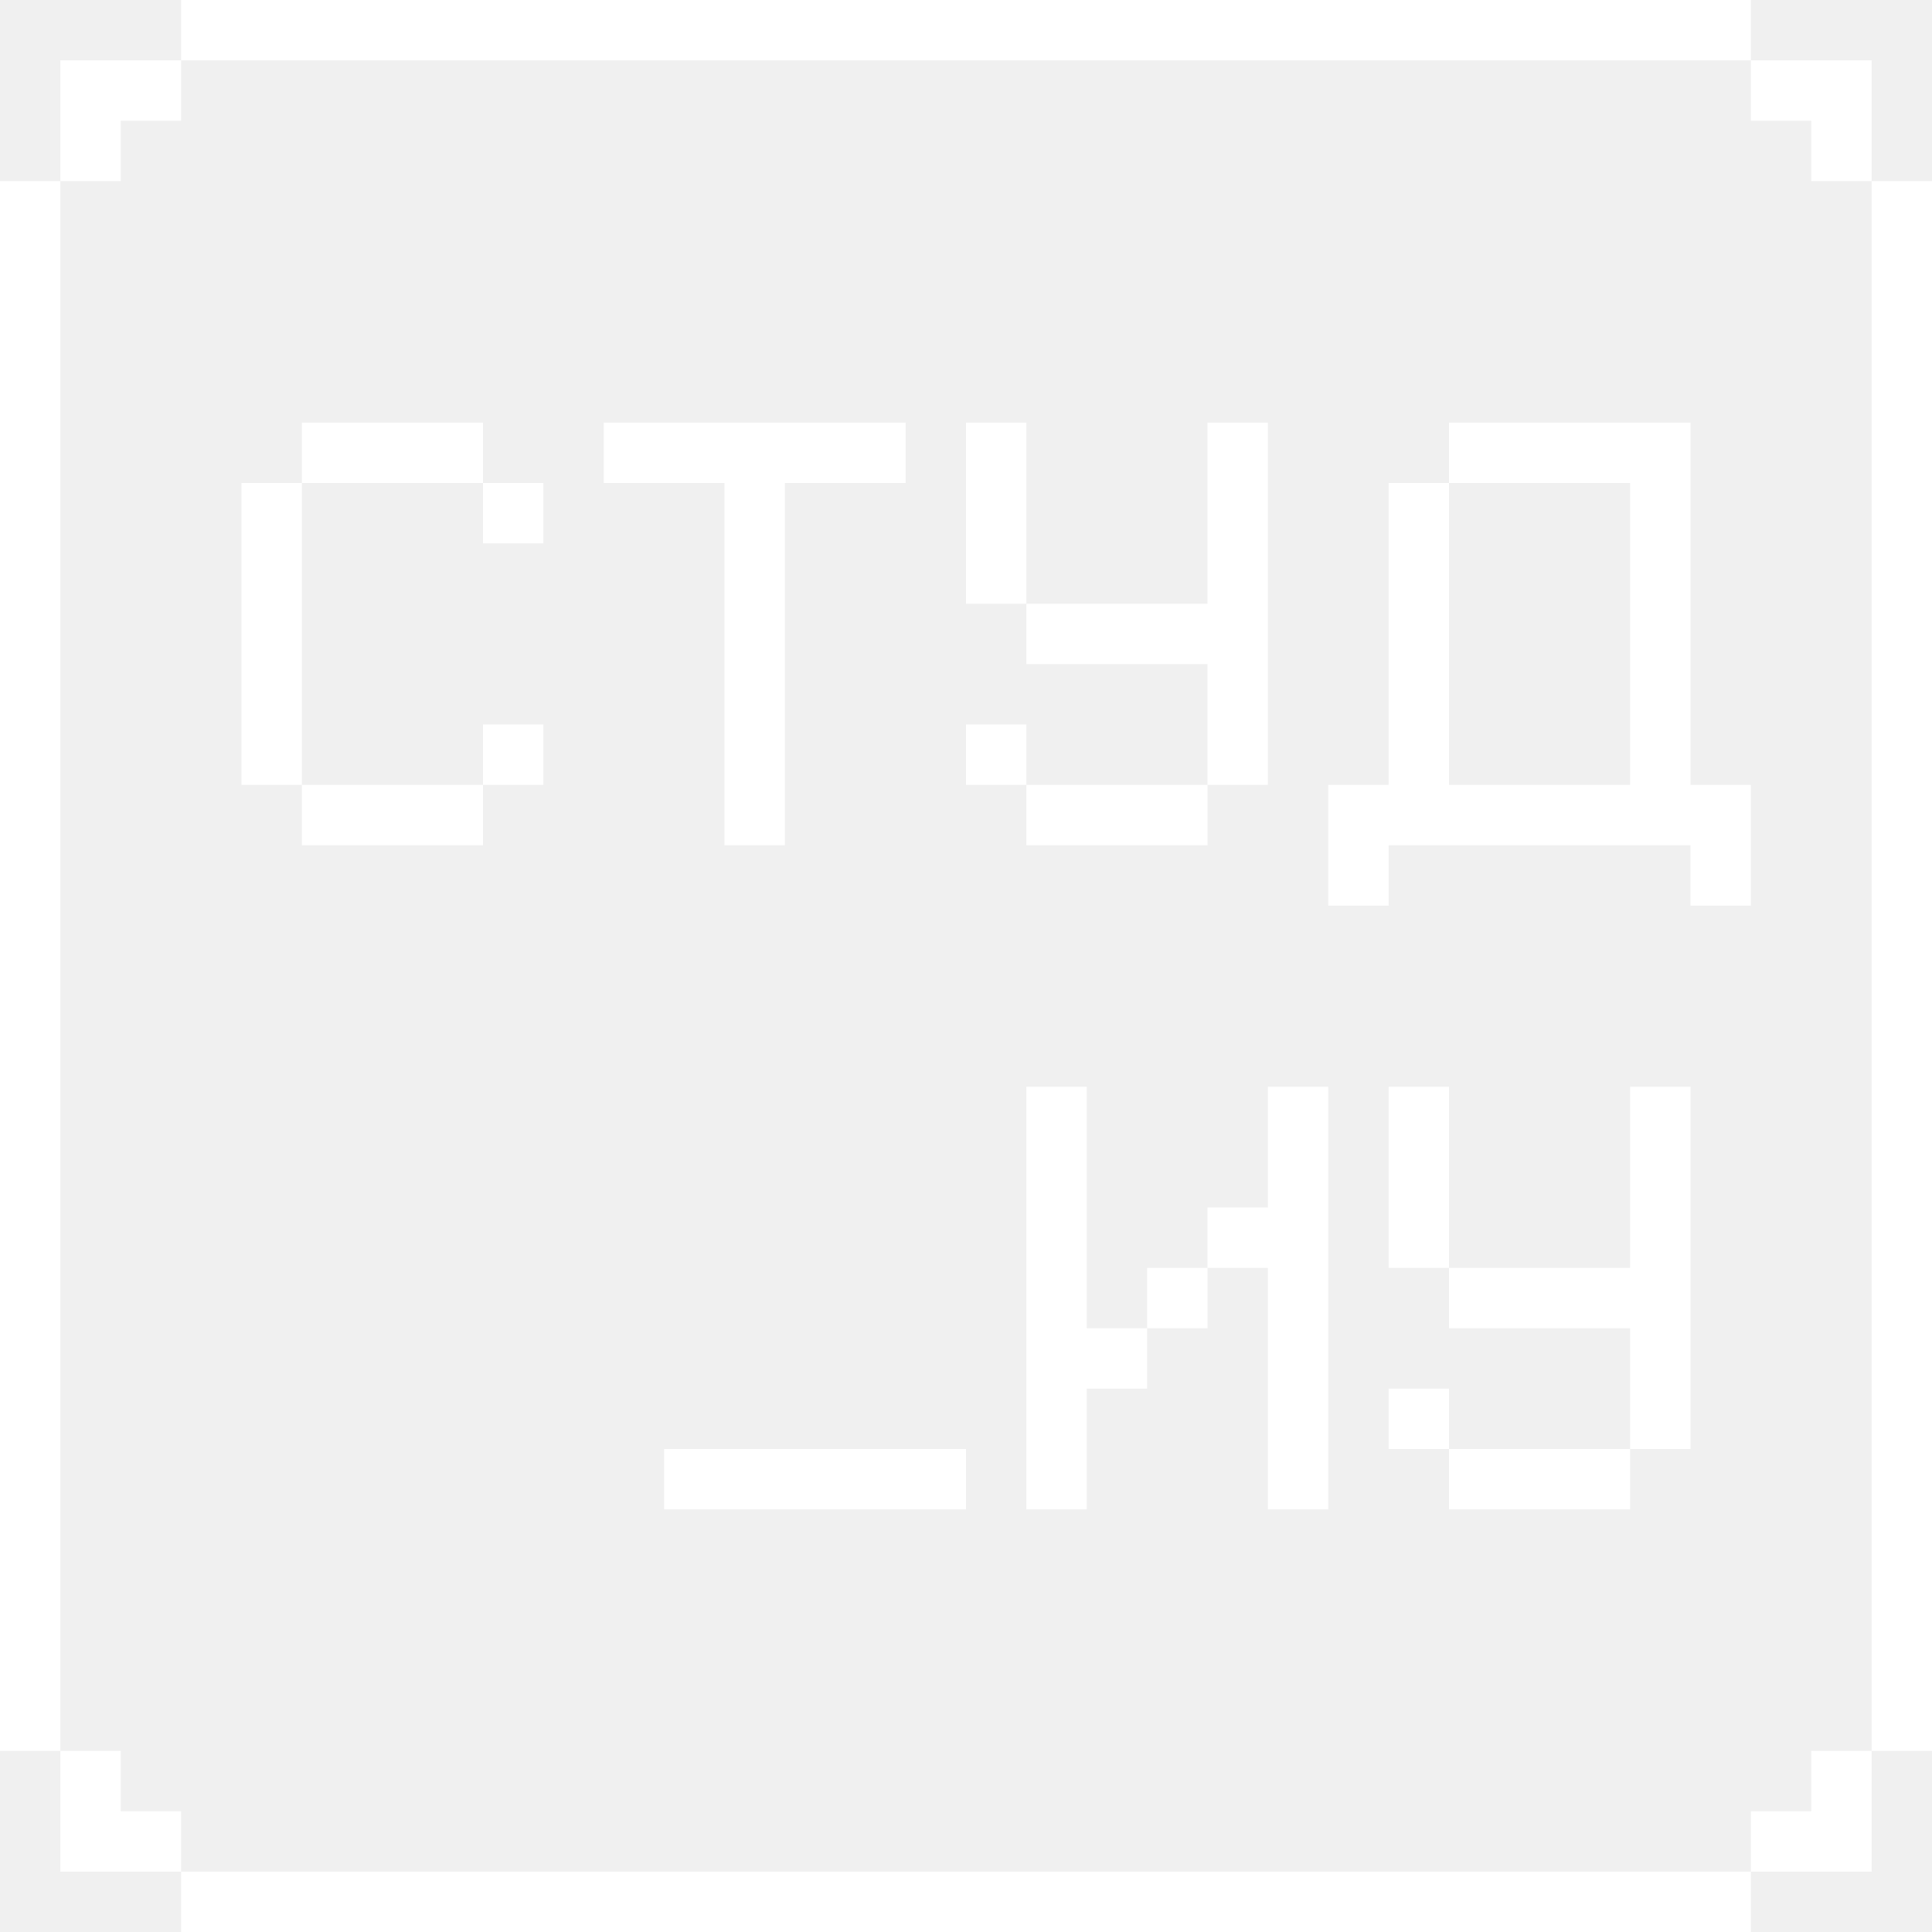
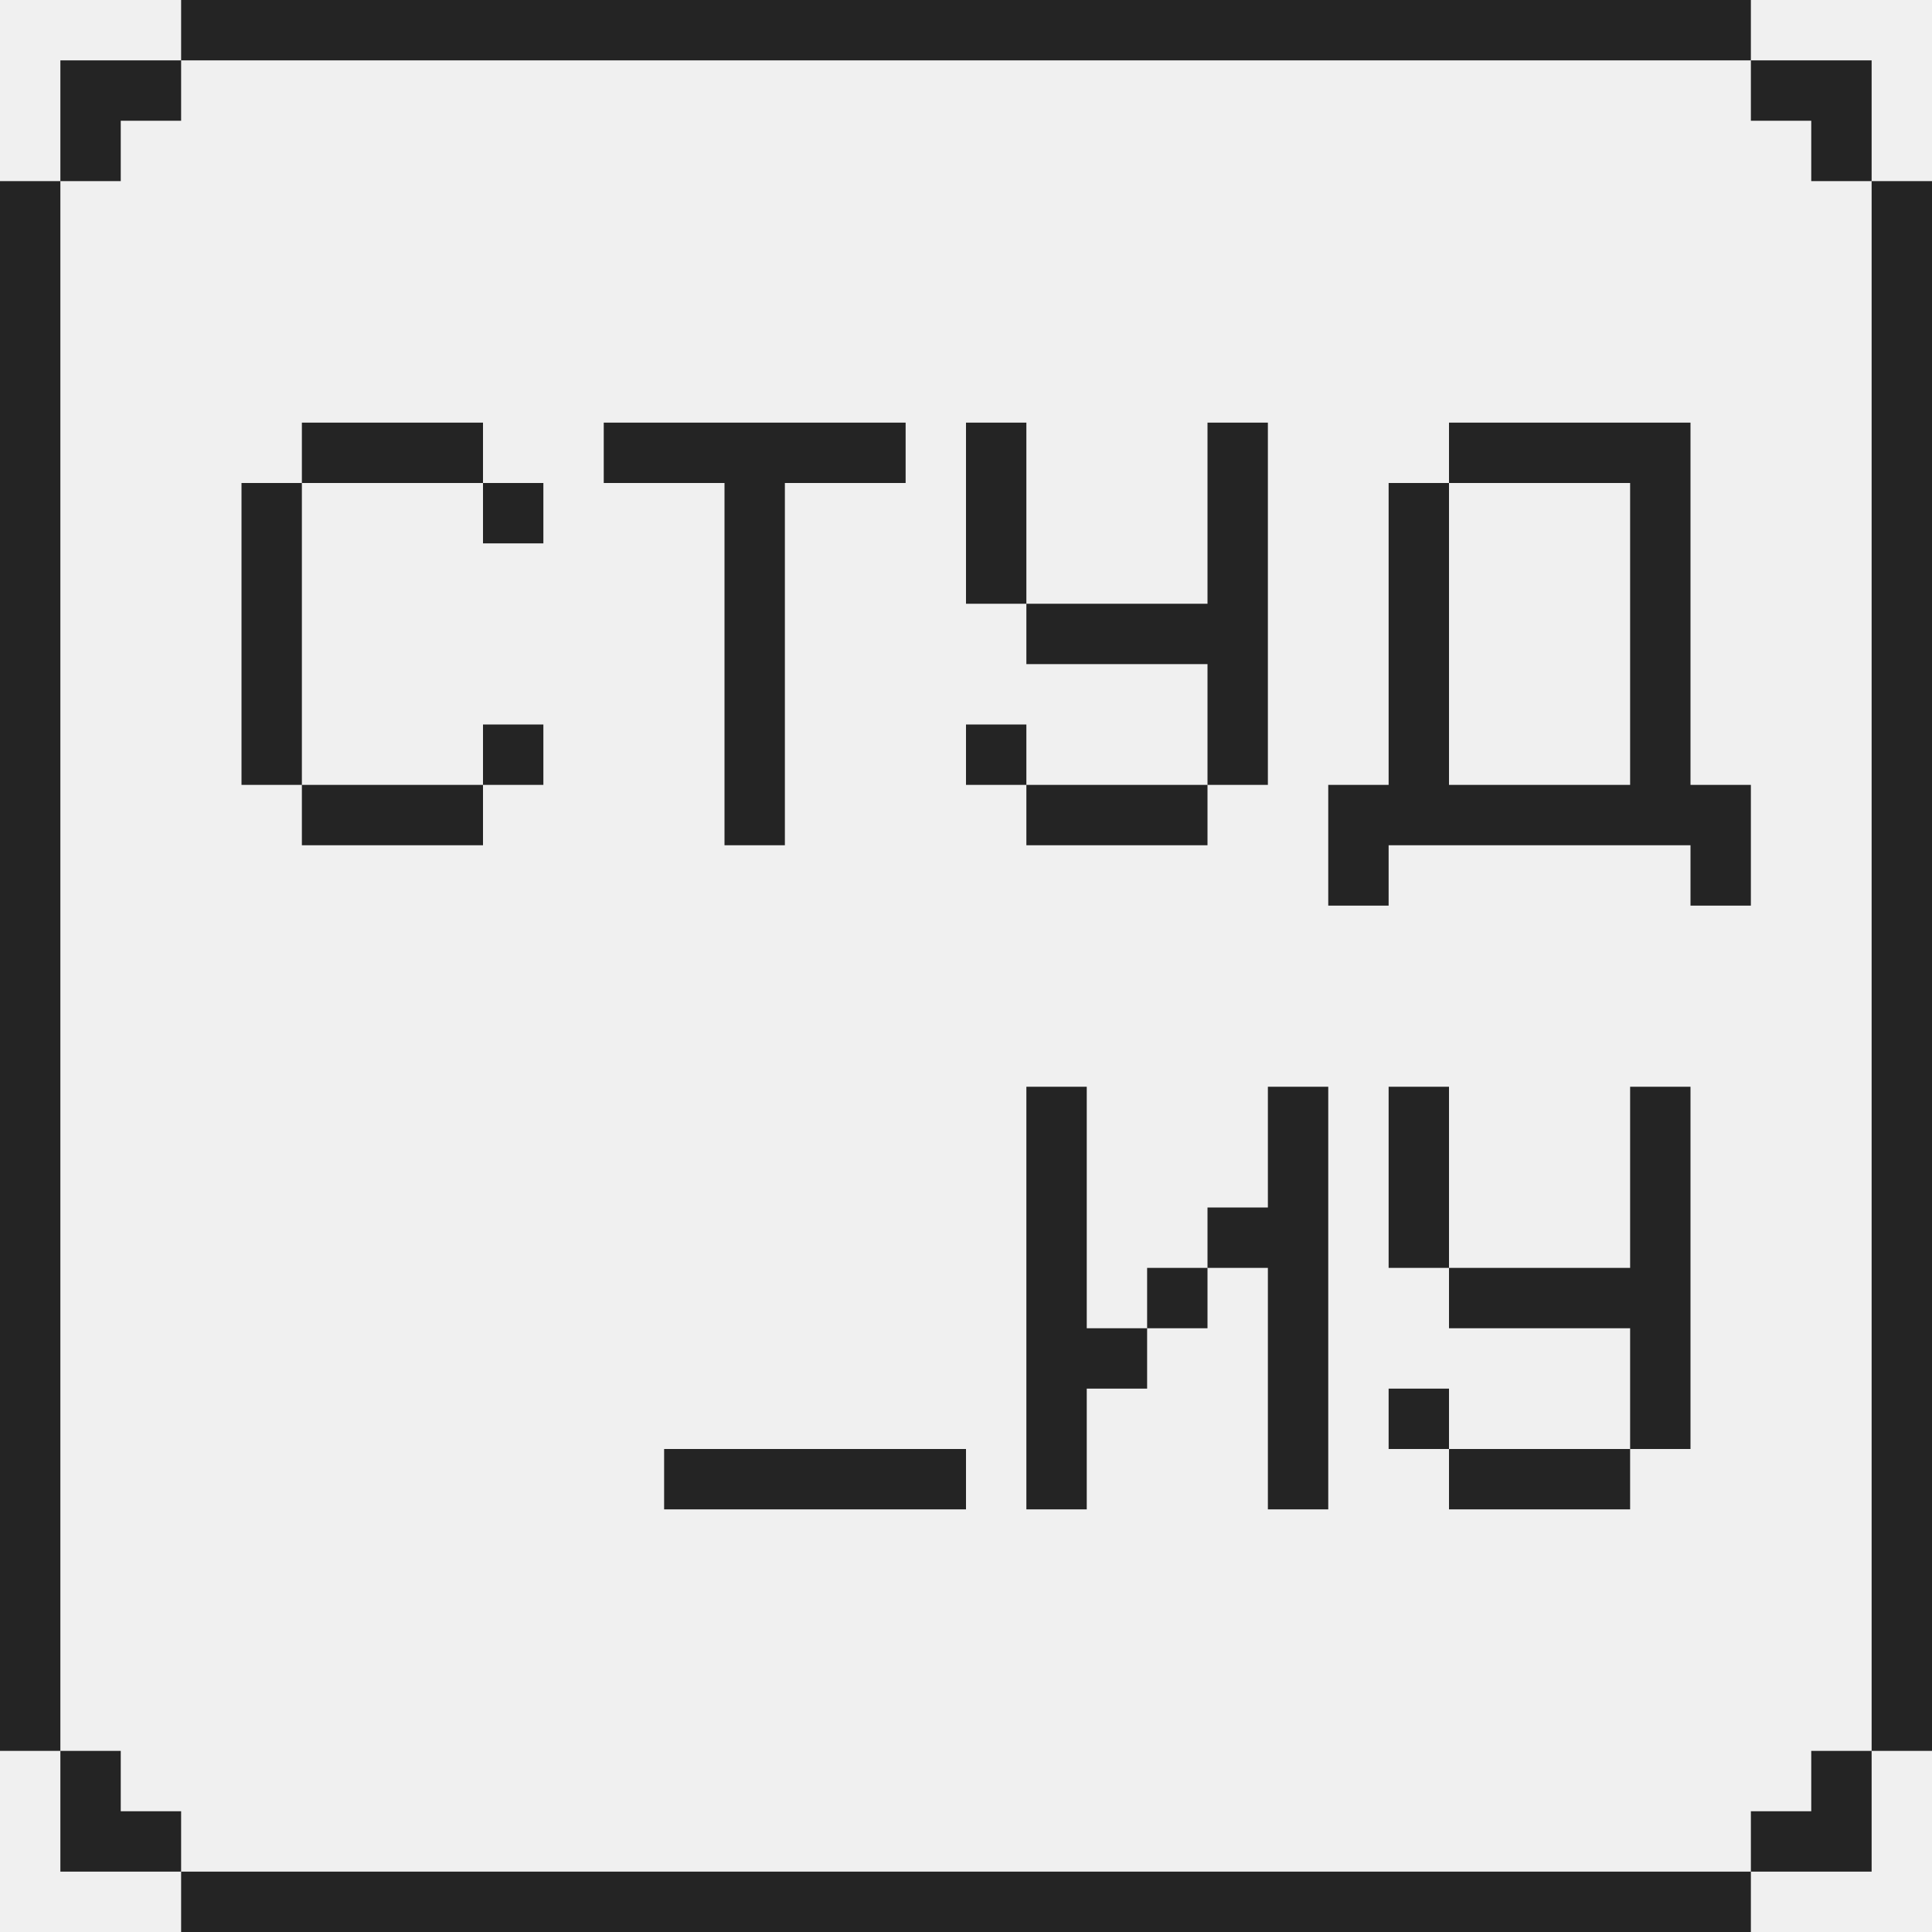
<svg xmlns="http://www.w3.org/2000/svg" width="48" height="48" viewBox="0 0 48 48" fill="none">
-   <g clip-path="url(#clip0_4_95)">
-     <path d="M4.5 1.5V3H3V4.5H1.5V1.5H4.5ZM43.5 1.5V3H45V4.5H46.5V1.5H43.5ZM3 45V43.5H1.5V46.5H4.5V45H3ZM45 43.5V45H43.5V46.5H46.5V43.5H45ZM43.5 0H4.5V1.5H43.5V0ZM4.5 48H43.5V46.5H4.5V48ZM1.5 4.5H0V43.5H1.5V4.5ZM46.5 43.5H48V4.5H46.5V43.5Z" fill="#FFFFFF" />
-     <path d="M7.5 19.5H6V12H7.5V19.5ZM12 19.5H7.5V21H12V19.5ZM12 10.5H7.5V12H12V10.5ZM12 13.5H13.5V12H12V13.5ZM12 19.5H13.5V18H12V19.5Z" fill="#FFFFFF" />
-     <path d="M22.5 10.5V12H19.5V21H18V12H15V10.5H22.5Z" fill="#FFFFFF" />
-     <path d="M25.5 15H24V10.5H25.5V15ZM30 10.5V15H25.5V16.5H30V19.5H31.5V10.5H30ZM30 19.5H25.5V21H30V19.5ZM25.5 18H24V19.5H25.5V18Z" fill="#FFFFFF" />
-     <path d="M43.5 19.5V22.5H42V21H34.5V22.5H33V19.5H34.5V12H36V19.5H40.5V12H36V10.5H42V19.5H43.5Z" fill="#FFFFFF" />
-     <path d="M24 36H16.5V37.5H24V36Z" fill="#FFFFFF" />
-     <path d="M33 27V37.5H31.5V31.5H30V30H31.5V27H33ZM27 33V27H25.5V37.5H27V34.5H28.5V33H27ZM30 31.5H28.5V33H30V31.5Z" fill="#FFFFFF" />
-     <path d="M36 31.5H34.5V27H36V31.5ZM40.5 27V31.5H36V33H40.5V36H42V27H40.5ZM40.5 36H36V37.5H40.5V36ZM36 34.5H34.5V36H36V34.5Z" fill="#FFFFFF" />
+   <style>
+   .icon path {
+     fill: #242424;
+   }
+   @media (prefers-color-scheme: dark) {
+     .icon path {
+       fill: #FFFFFF;
+     }
+   }
+ </style>
+   <g class="icon" clip-path="url(#clip0_4_95)">
+     <path d="M4.5 1.5V3H3V4.5H1.5V1.5H4.5ZM43.5 1.5V3H45V4.5H46.5V1.5H43.5ZM3 45V43.5H1.5V46.5H4.5V45H3ZM45 43.5V45H43.5V46.5H46.5V43.5H45ZM43.5 0H4.5V1.5H43.5V0ZM4.5 48H43.5V46.5H4.5V48ZM1.5 4.5H0V43.5H1.5V4.5ZM46.5 43.5H48V4.5H46.5V43.5Z" />
+     <path d="M7.5 19.5H6V12H7.5V19.5ZM12 19.5H7.5V21H12V19.5ZM12 10.5H7.5V12H12V10.5ZM12 13.5H13.5V12H12V13.5ZM12 19.5H13.5V18H12V19.5Z" />
+     <path d="M22.5 10.5V12H19.5V21H18V12H15V10.5H22.5Z" />
+     <path d="M25.5 15H24V10.5H25.5V15ZM30 10.5V15H25.5V16.5H30V19.5H31.5V10.5H30ZM30 19.5H25.5V21H30V19.5ZM25.5 18H24V19.5H25.5V18Z" />
+     <path d="M43.5 19.5V22.5H42V21H34.5V22.5H33V19.5H34.5V12H36V19.5H40.5V12H36V10.5H42V19.5H43.5Z" />
+     <path d="M24 36H16.5V37.5H24V36Z" />
+     <path d="M33 27V37.5H31.5V31.5H30V30H31.5V27H33ZM27 33V27H25.5V37.5H27V34.5H28.5V33H27ZM30 31.5H28.5V33H30V31.5Z" />
+     <path d="M36 31.5H34.5V27H36V31.5ZM40.5 27V31.5H36V33H40.5V36H42V27H40.5ZM40.5 36H36V37.5H40.5V36ZM36 34.5H34.5V36H36V34.5Z" />
  </g>
  <defs>
    <clipPath id="clip0_4_95">
      <rect width="48" height="48" fill="white" />
    </clipPath>
  </defs>
</svg>
